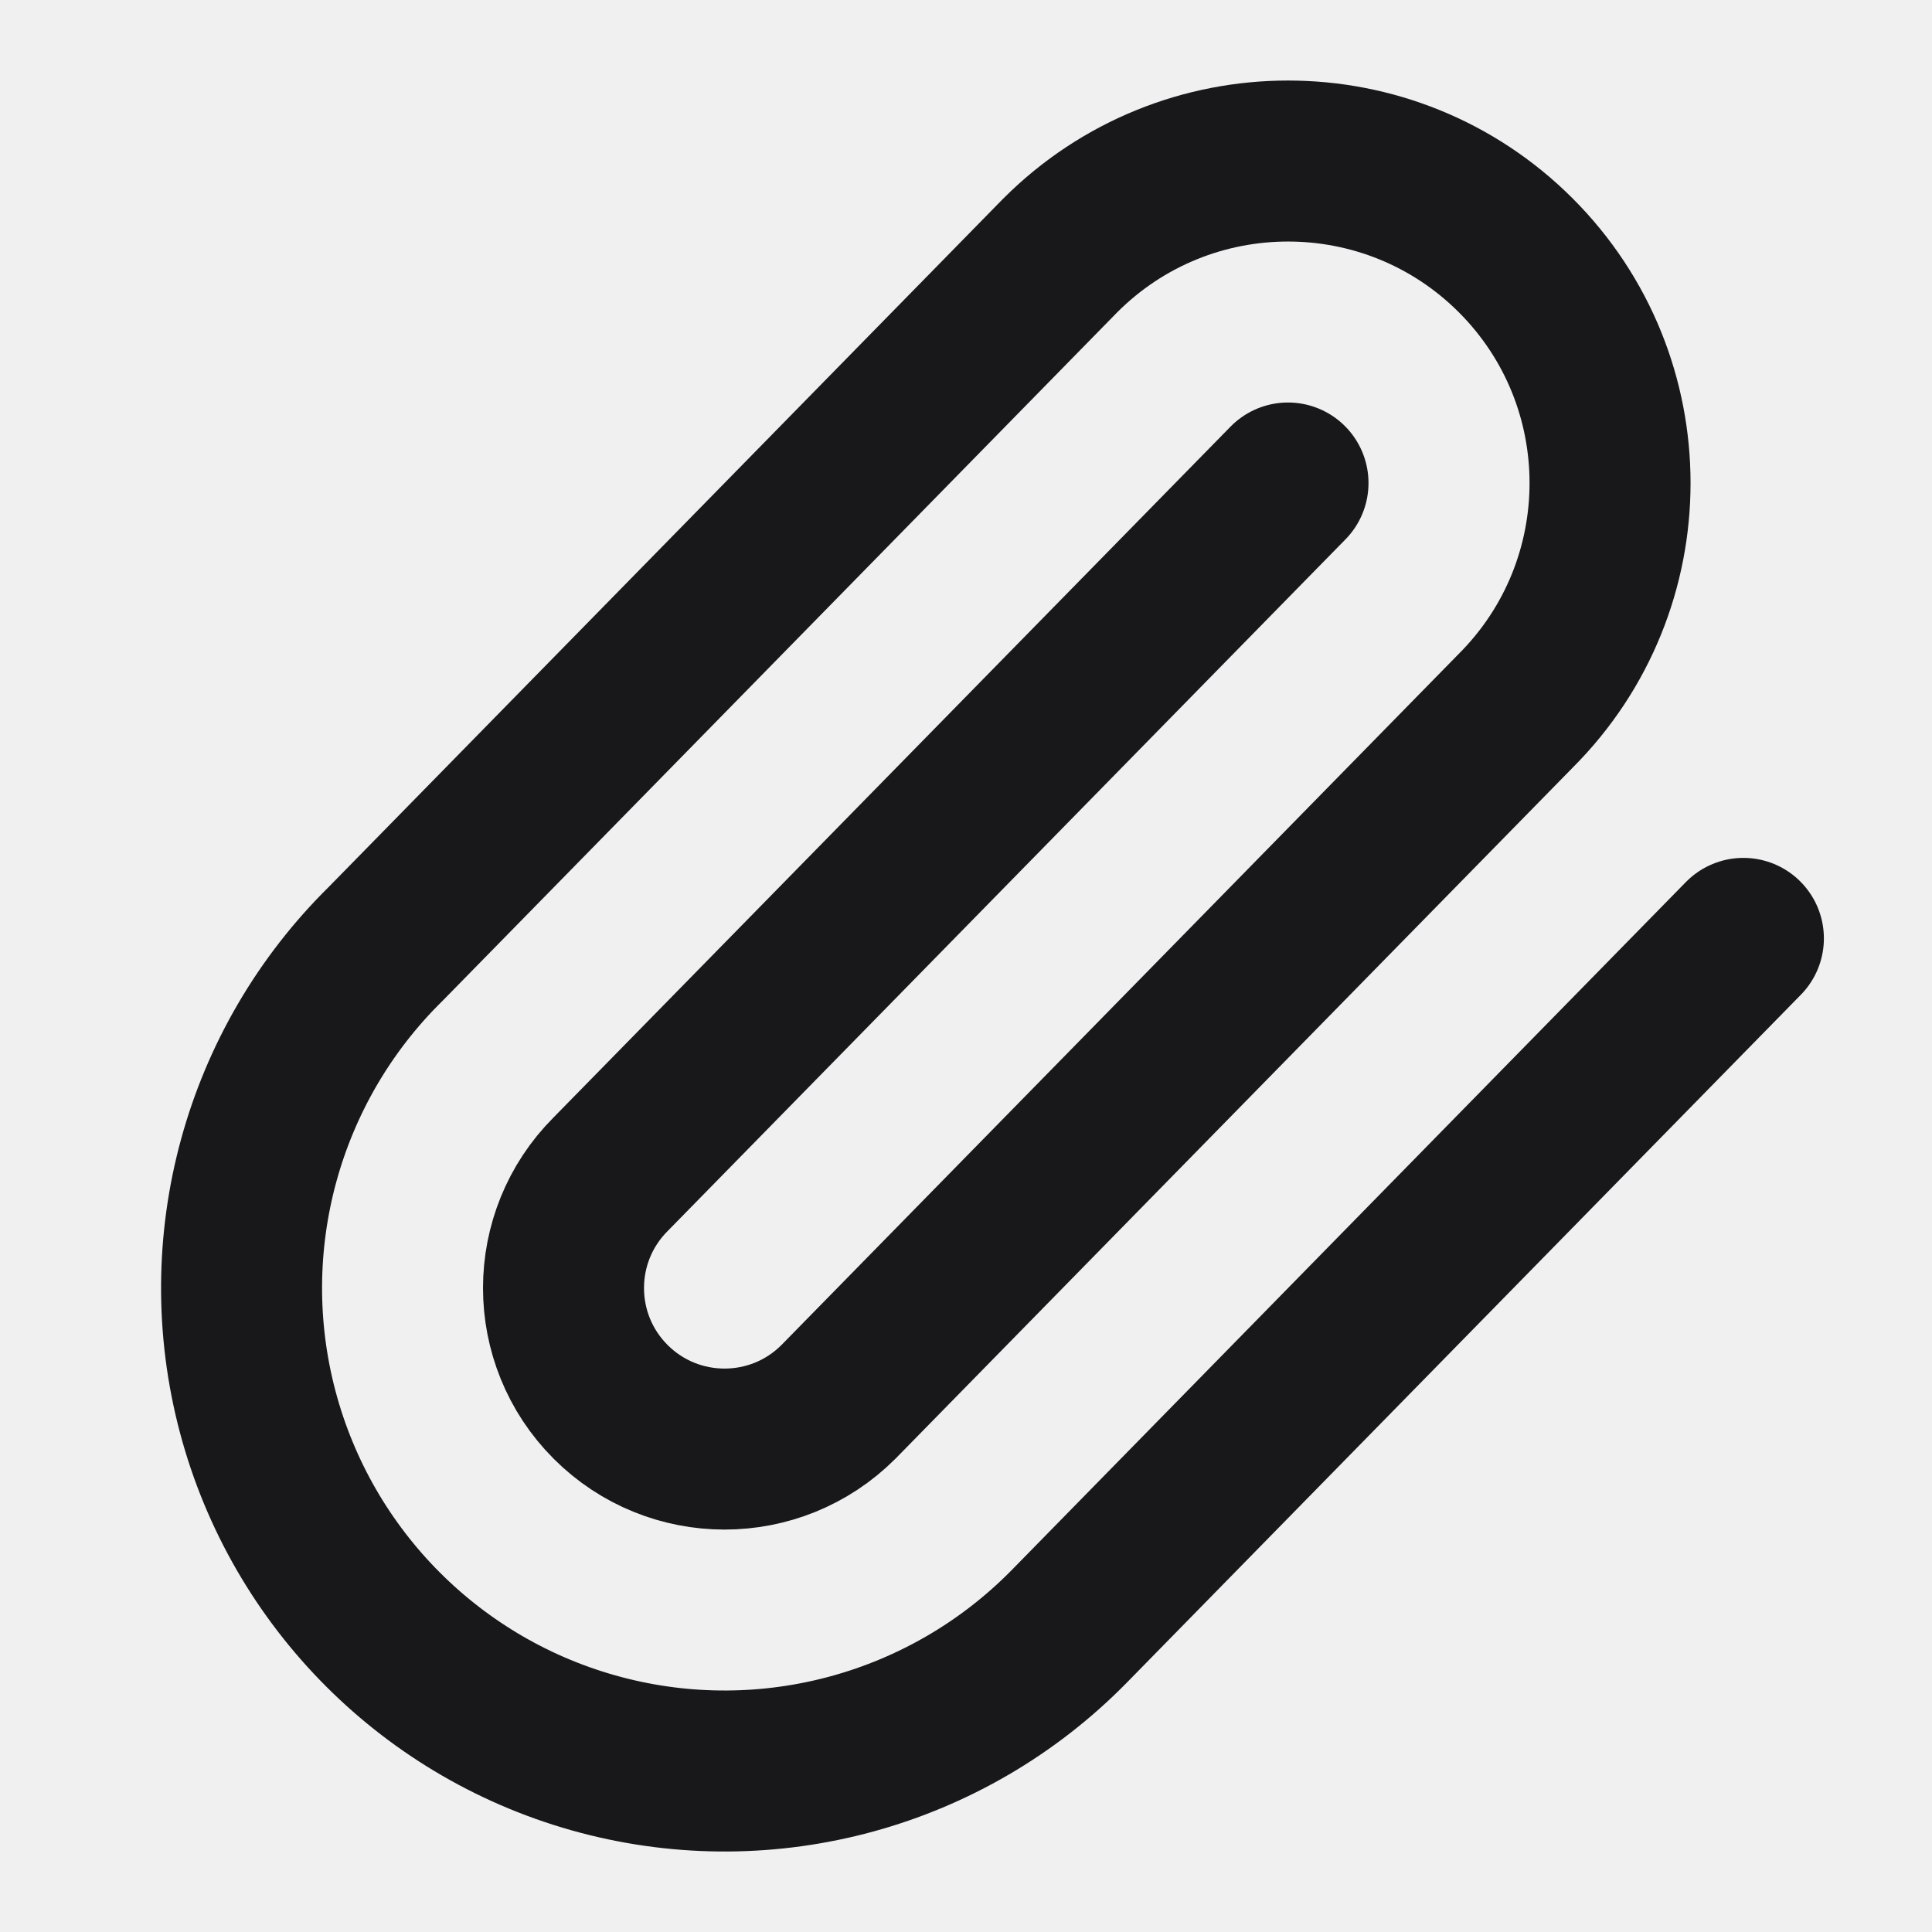
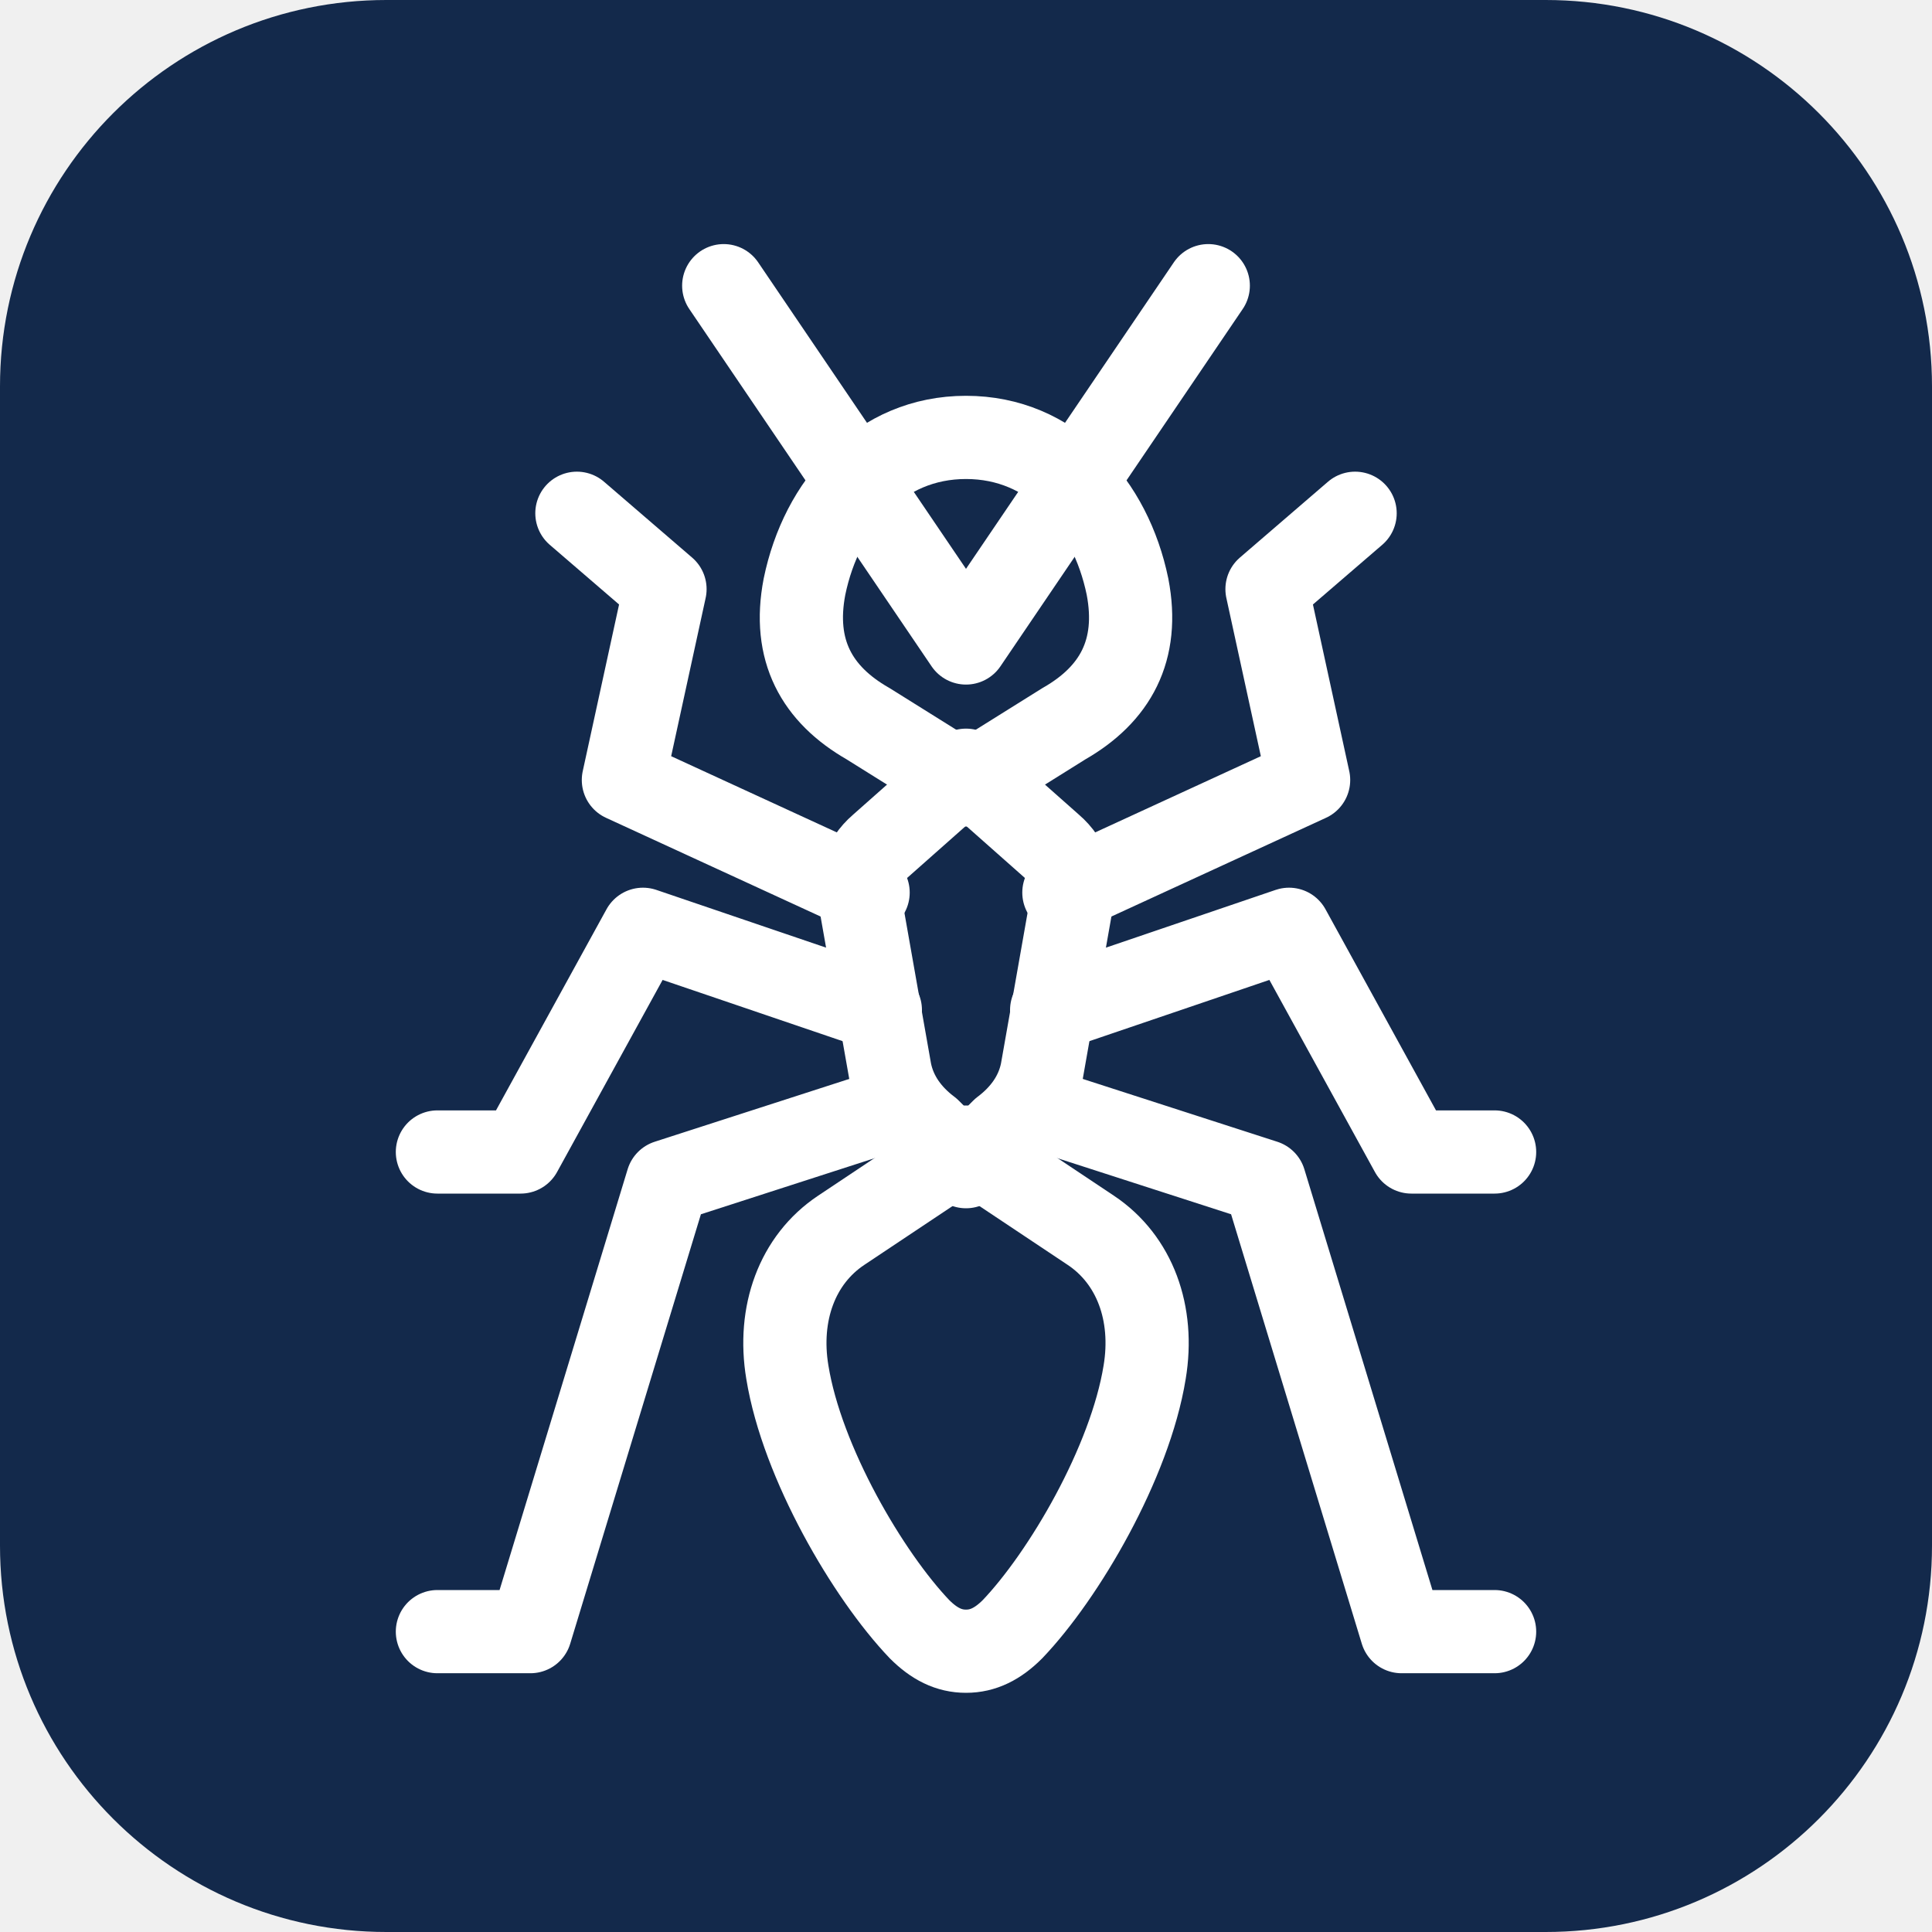
- <svg xmlns="http://www.w3.org/2000/svg" viewBox="0 0 24 24" fill="none" stroke-linecap="round" stroke-linejoin="round">
-   <style>
-     path { stroke: #18181b; }
-     @media (prefers-color-scheme: dark) {
-       path { stroke: #e4e4e7; }
-     }
-   </style>
-   <path stroke-width="2" d="m16 6-8.414 8.586a2 2 0 0 0 2.829 2.829l8.414-8.586a4 4 0 1 0-5.657-5.657l-8.379 8.551a6 6 0 1 0 8.485 8.485l8.379-8.551" />
+ <svg xmlns="http://www.w3.org/2000/svg" viewBox="-8.737 151.263 789.474 789.474" width="32" height="32">
+   <rect x="-8.737" y="151.263" width="789.474" height="789.474" rx="157.895" fill="#13294B" />
+   <g fill="none" stroke="#FFFFFF" stroke-width="34" stroke-linecap="round" stroke-linejoin="round">
+     <path d="M346,516 L246,470 L263,392 L227,361 M426,516 L526,470 L509,392 L545,361 M351,564 L254,531 L204,622 L170,622 M421,564 L518,531 L568,622 L602,622 M360,603 L264,634 L208,818 L170,818 M412,603 L508,634 L564,818 L602,818" />
+     <path d="M287,268 L386,414 L485,268" />
+     <path d="M386,330 C421,330 445,357 452,391 C457,417 447,435 426,447 L386,472 L346,447 C325,435 315,417 320,391 C327,357 351,330 386,330 Z" />
+     <path d="M386,466 L421,497 C428,503 431,512 429,521 L417,589 C415,599 409,607 401,613 L386,628 L371,613 C363,607 357,599 355,589 L343,521 C341,512 344,503 351,497 Z" />
+     <path d="M386,620 L437,654 C455,666 463,688 459,712 C453,749 426,795 405,817 C399,823 393,826 386,826 C379,826 373,823 367,817 C346,795 319,749 313,712 C309,688 317,666 335,654 Z" />
+   </g>
</svg>
